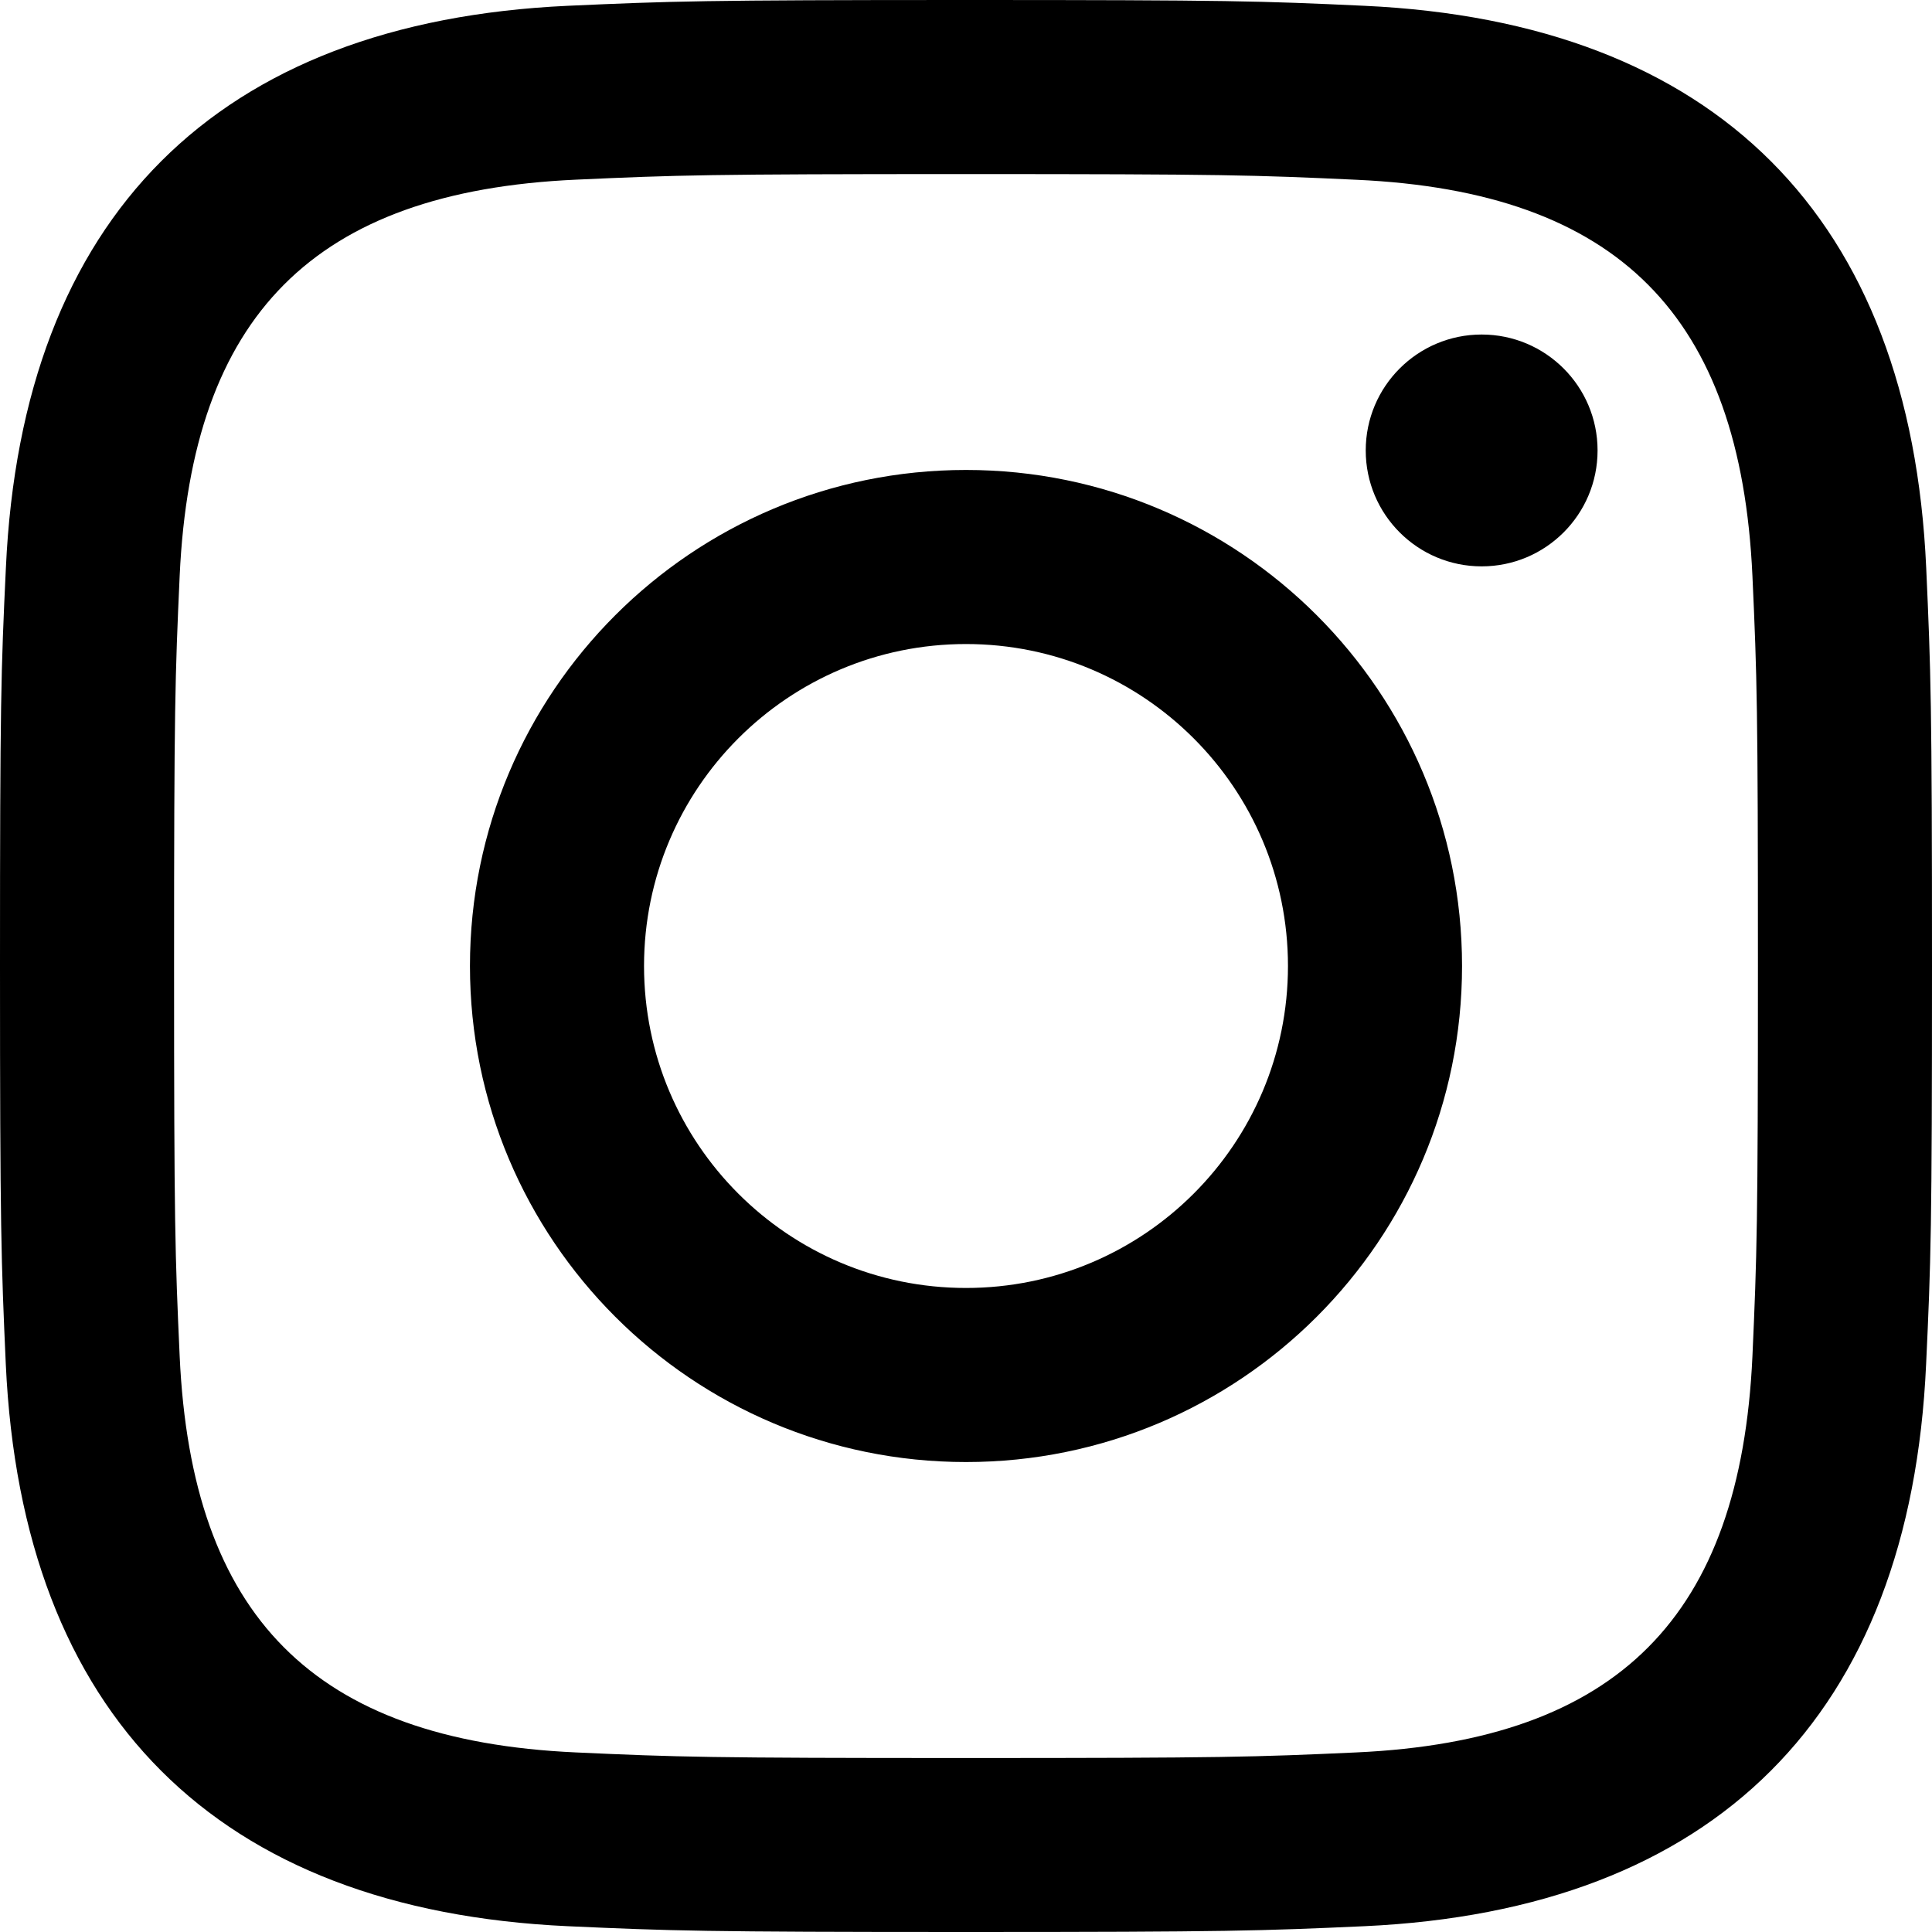
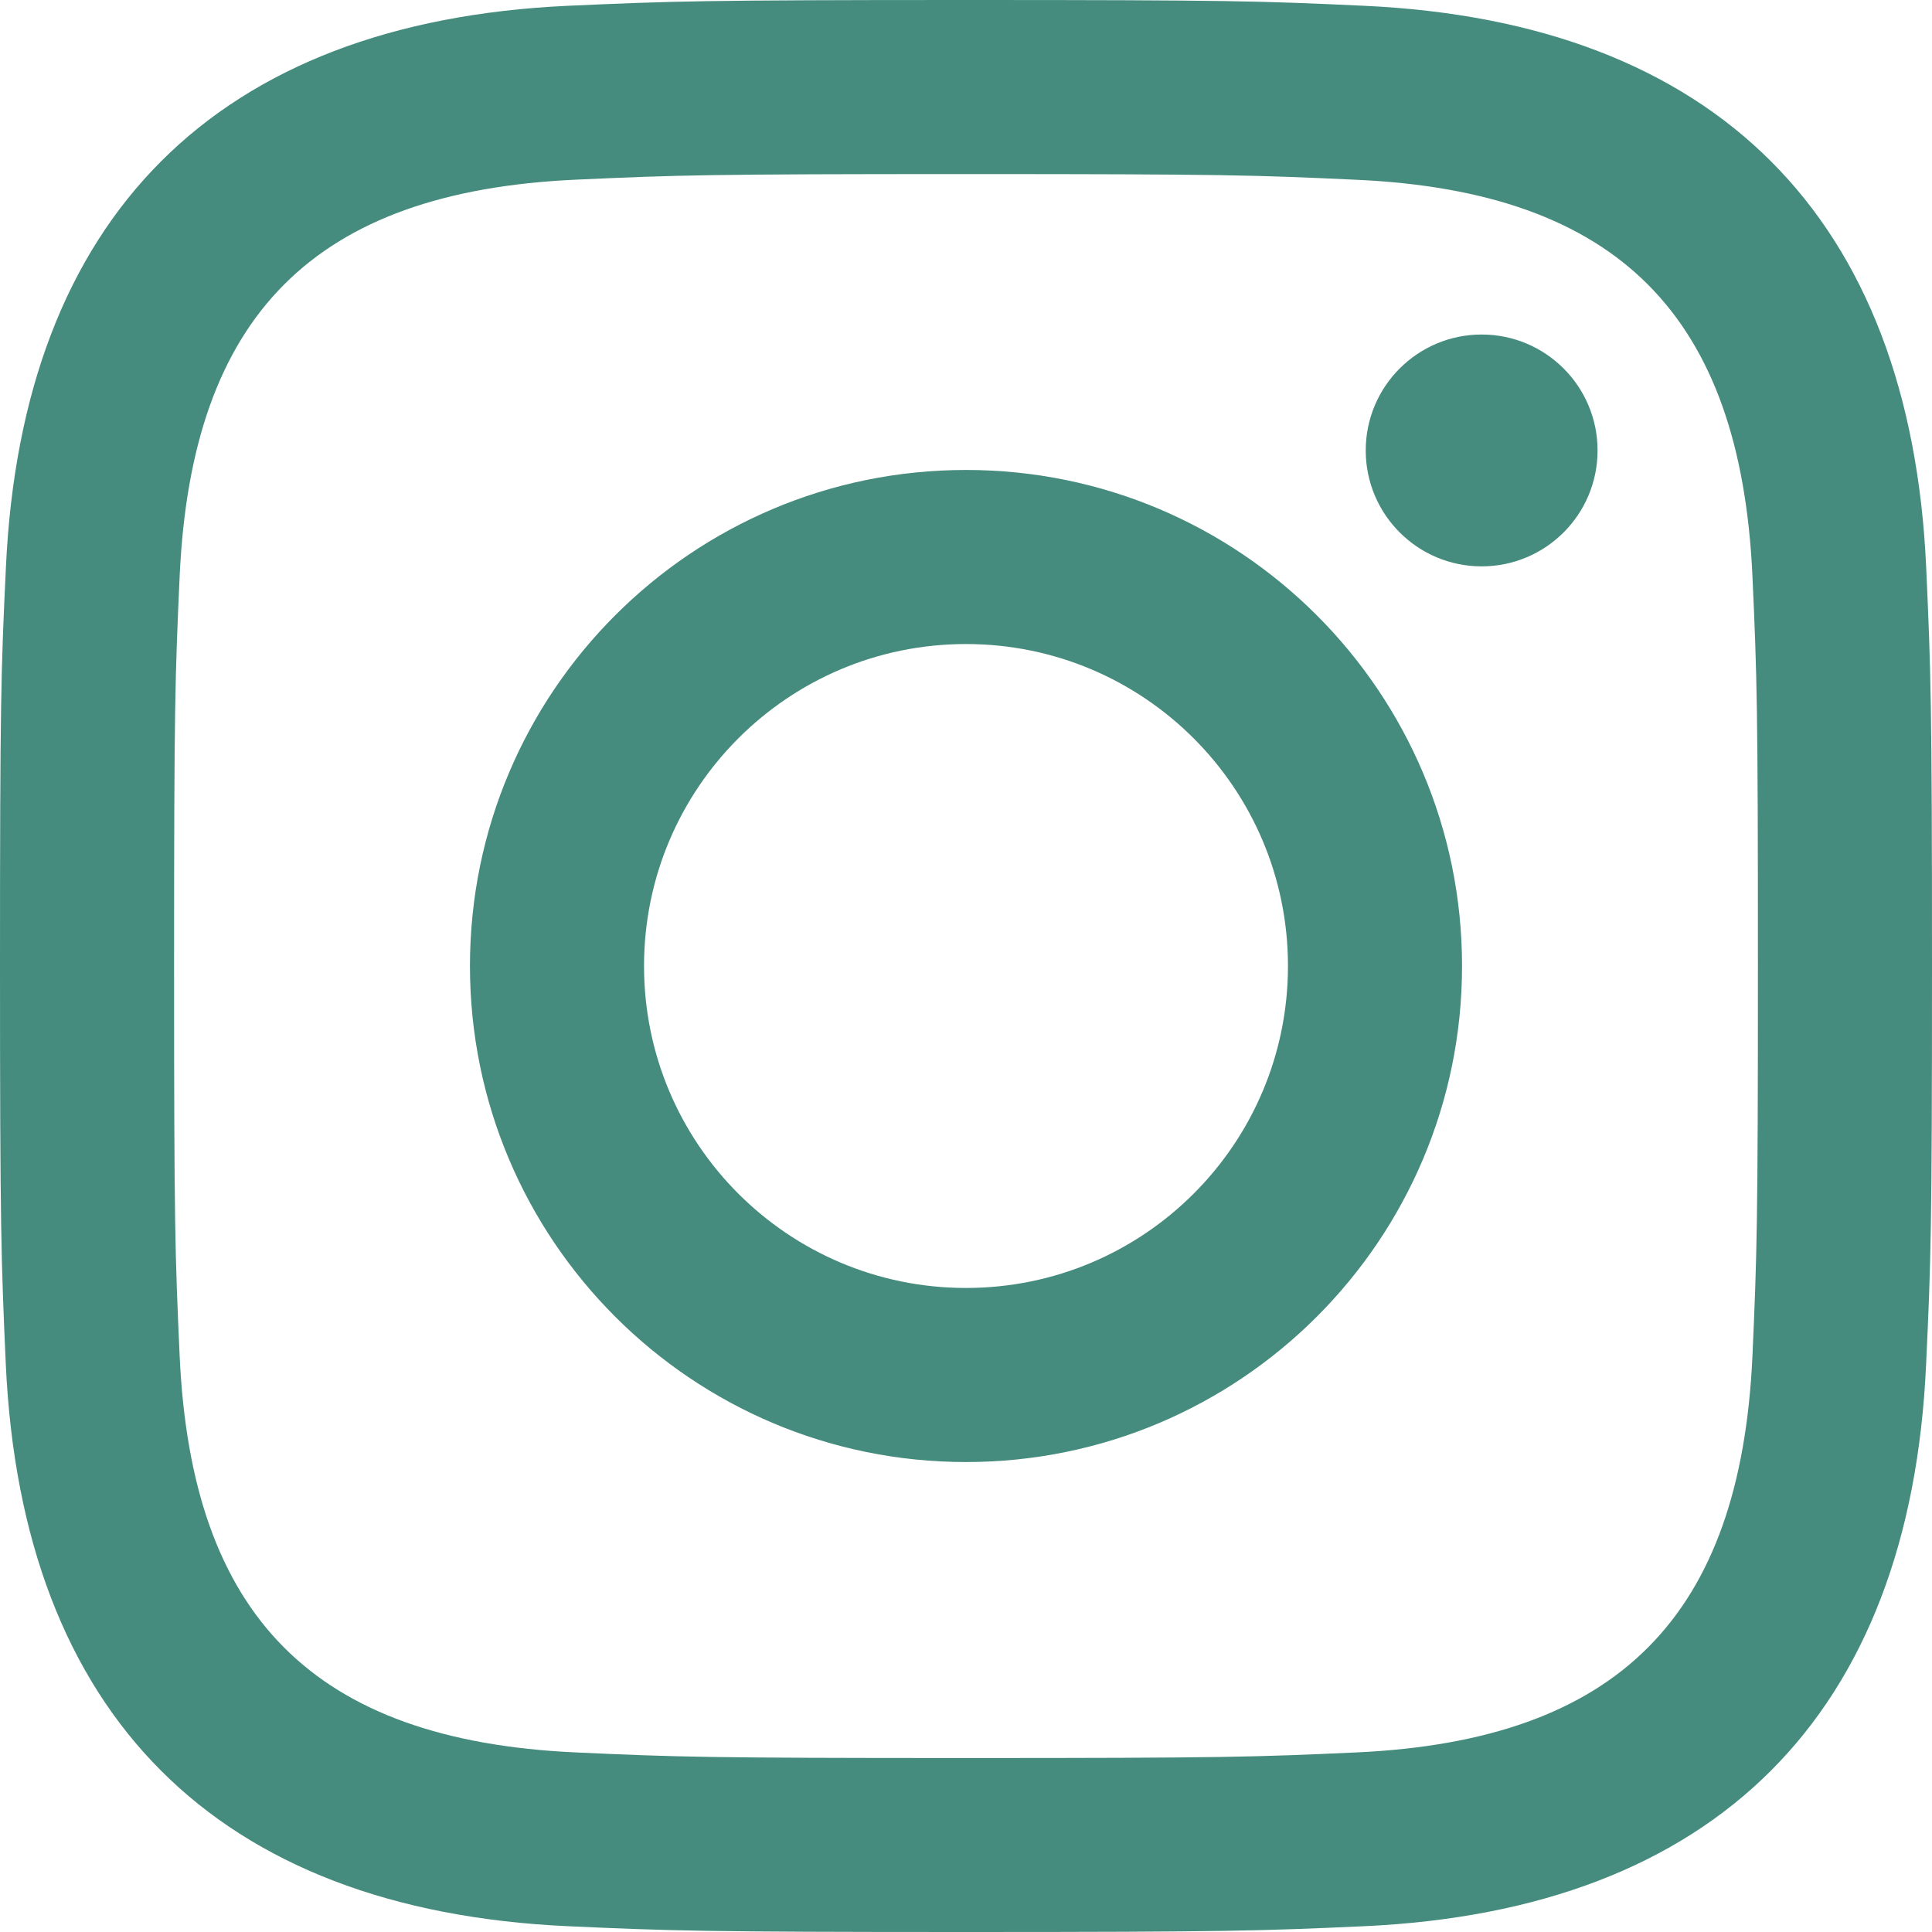
<svg xmlns="http://www.w3.org/2000/svg" width="20" height="20">
-   <path d="M10 1.802c2.67 0 2.987.01 4.042.059 2.71.123 3.975 1.409 4.099 4.099.048 1.054.057 1.37.057 4.04 0 2.672-.01 2.988-.057 4.042-.124 2.687-1.387 3.975-4.1 4.099-1.054.048-1.37.058-4.041.058-2.67 0-2.987-.01-4.04-.058-2.718-.124-3.977-1.416-4.1-4.1-.048-1.054-.058-1.37-.058-4.041 0-2.67.01-2.986.058-4.04.124-2.69 1.387-3.977 4.1-4.1 1.054-.048 1.37-.058 4.04-.058zM10 0C7.284 0 6.944.012 5.877.06 2.246.227.227 2.242.061 5.877.01 6.944 0 7.284 0 10s.012 3.057.06 4.123c.167 3.632 2.182 5.65 5.817 5.817 1.067.048 1.407.06 4.123.06s3.057-.012 4.123-.06c3.629-.167 5.652-2.182 5.816-5.817.05-1.066.061-1.407.061-4.123s-.012-3.056-.06-4.122C19.777 2.249 17.76.228 14.124.06 13.057.01 12.716 0 10 0zm0 4.865a5.135 5.135 0 100 10.27 5.135 5.135 0 000-10.27zm0 8.468a3.333 3.333 0 110-6.666 3.333 3.333 0 010 6.666zm5.338-9.87a1.2 1.2 0 100 2.4 1.2 1.2 0 000-2.4z" fill-rule="nonzero" />
+   <path d="M10 1.802c2.67 0 2.987.01 4.042.059 2.71.123 3.975 1.409 4.099 4.099.048 1.054.057 1.37.057 4.04 0 2.672-.01 2.988-.057 4.042-.124 2.687-1.387 3.975-4.1 4.099-1.054.048-1.37.058-4.041.058-2.67 0-2.987-.01-4.04-.058-2.718-.124-3.977-1.416-4.1-4.1-.048-1.054-.058-1.37-.058-4.041 0-2.67.01-2.986.058-4.04.124-2.69 1.387-3.977 4.1-4.1 1.054-.048 1.37-.058 4.04-.058zM10 0C7.284 0 6.944.012 5.877.06 2.246.227.227 2.242.061 5.877.01 6.944 0 7.284 0 10s.012 3.057.06 4.123c.167 3.632 2.182 5.65 5.817 5.817 1.067.048 1.407.06 4.123.06s3.057-.012 4.123-.06c3.629-.167 5.652-2.182 5.816-5.817.05-1.066.061-1.407.061-4.123s-.012-3.056-.06-4.122C19.777 2.249 17.76.228 14.124.06 13.057.01 12.716 0 10 0zm0 4.865a5.135 5.135 0 100 10.27 5.135 5.135 0 000-10.27zm0 8.468a3.333 3.333 0 110-6.666 3.333 3.333 0 010 6.666zm5.338-9.87a1.2 1.2 0 100 2.4 1.2 1.2 0 000-2.4z" fill="#458c7e" fill-rule="nonzero" />
</svg>
